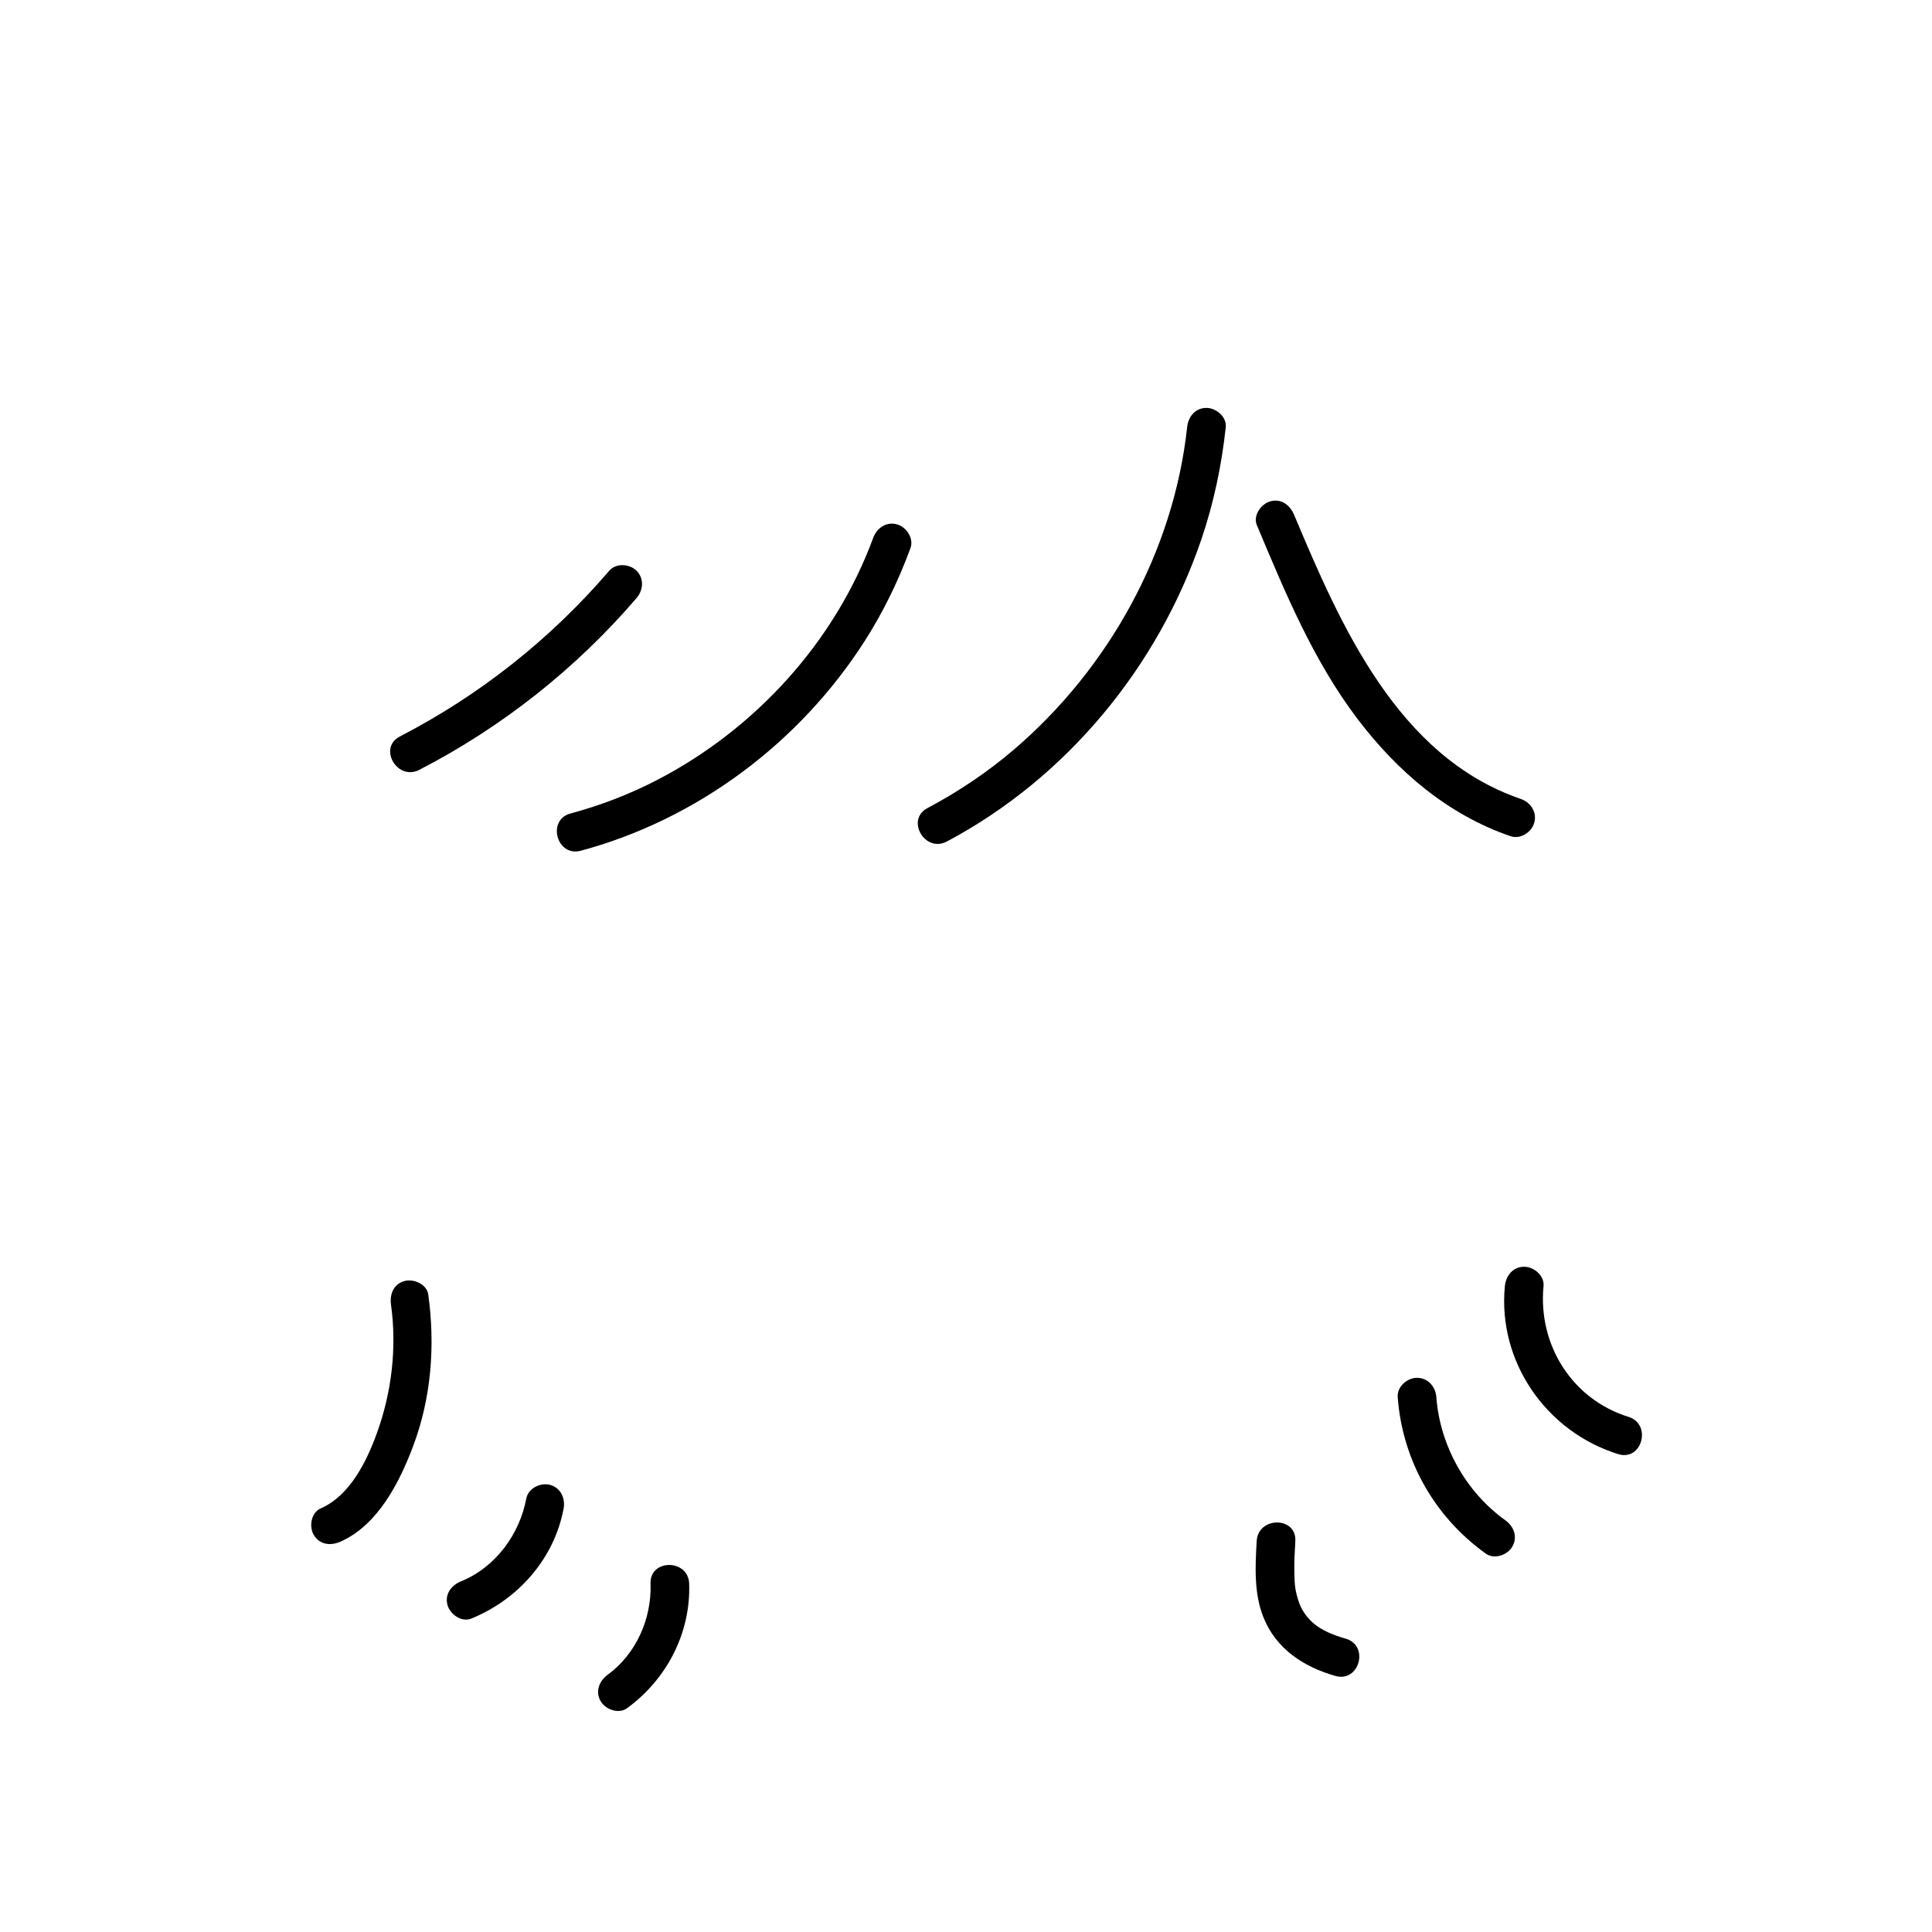
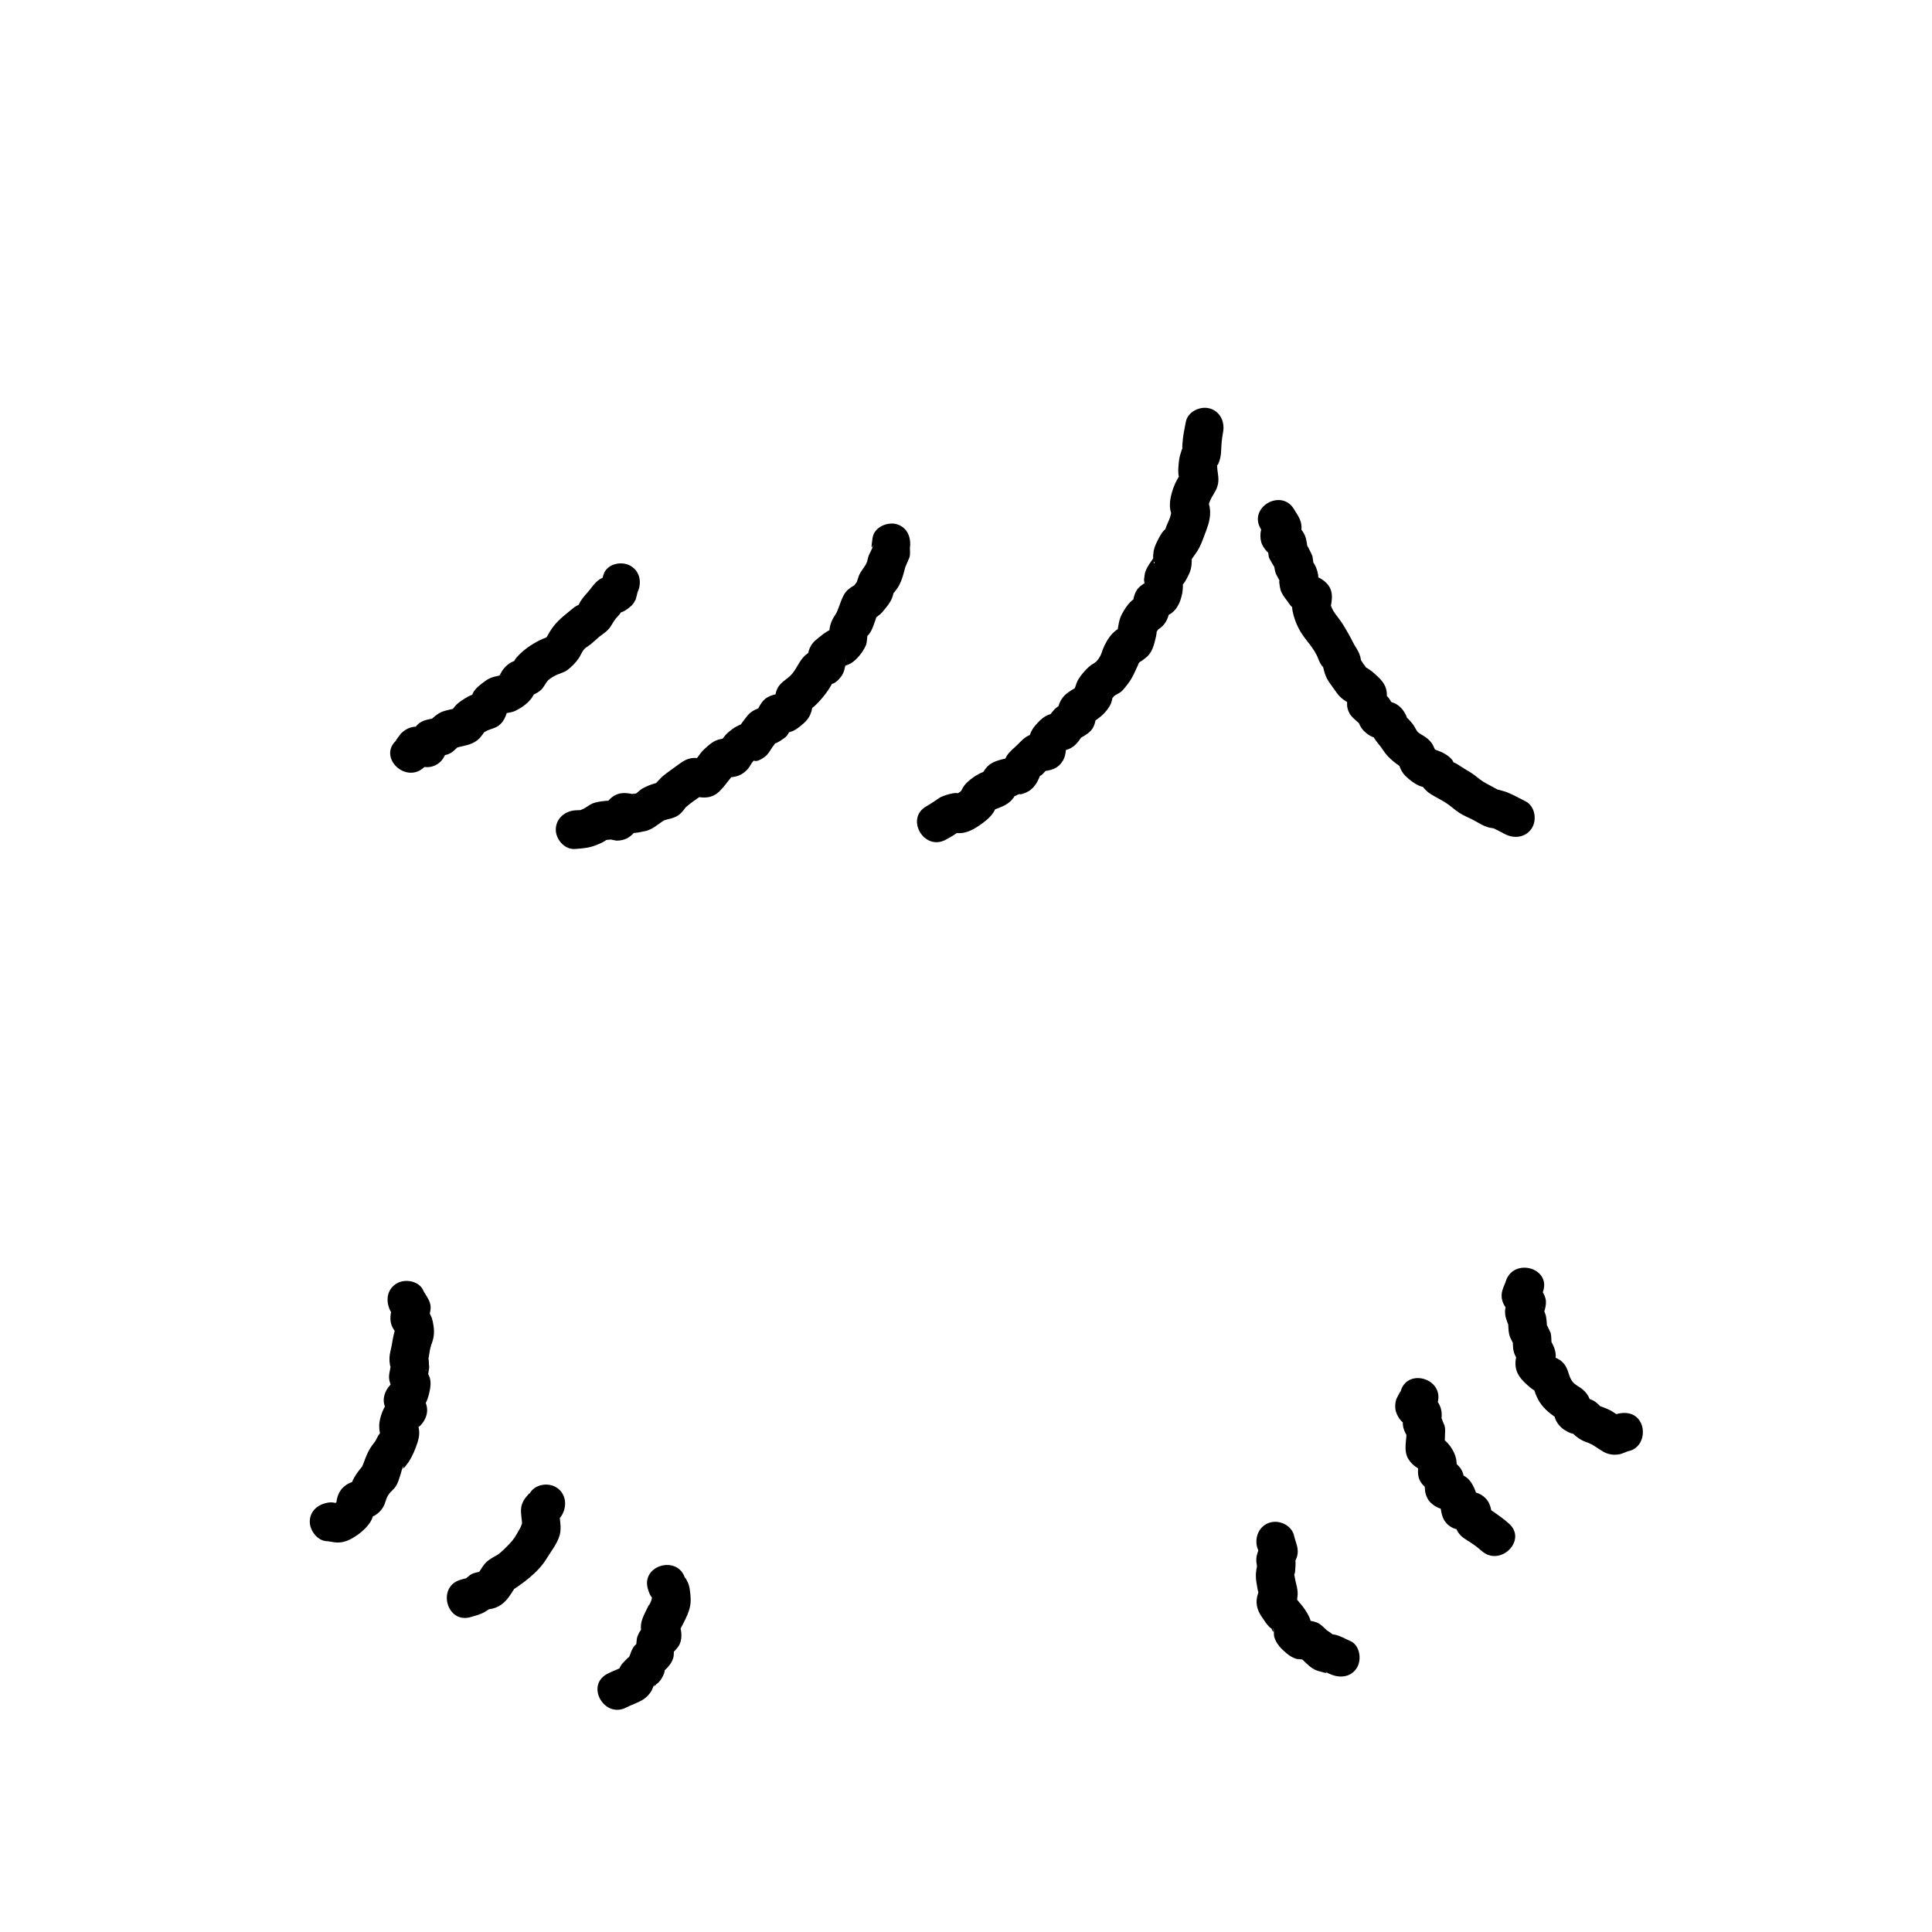
<svg xmlns="http://www.w3.org/2000/svg" id="base" viewBox="0 0 1000 1000">
-   <path d="M614.46,221.13c-7,64.42-40.6,124.87-89.64,166.83-13.74,11.76-28.82,21.84-44.79,30.32-11.37,6.04-1.28,23.31,10.09,17.27,61.88-32.87,109.23-90.31,131.74-156.46,6.4-18.8,10.45-38.23,12.59-57.96.58-5.38-5.01-10-10-10-5.89,0-9.41,4.61-10,10h0Z" />
-   <path d="M451.97,278.38c-19.81,53.86-60.93,98.87-111.69,125.26-14.33,7.45-29.37,13.21-44.97,17.41-12.41,3.34-7.15,22.64,5.32,19.29,60.42-16.27,113.42-56.09,147.05-108.72,9.61-15.05,17.41-31.16,23.57-47.91,1.86-5.07-2.09-10.96-6.98-12.3-5.58-1.53-10.43,1.9-12.3,6.98h0Z" />
-   <path d="M315.34,295.41c-30.32,35.35-67,64.41-108.37,85.78-11.44,5.91-1.34,23.17,10.09,17.27,42.72-22.06,81.12-52.41,112.42-88.9,3.51-4.1,4.02-10.12,0-14.14-3.6-3.6-10.61-4.12-14.14,0h0Z" />
-   <path d="M650.53,271.78c14.59,34.74,29.21,70.19,52.17,100.41,20.52,27.02,46.68,49.49,79.13,60.62,5.11,1.75,10.93-2.01,12.3-6.98,1.51-5.49-1.86-10.54-6.98-12.3-63.73-21.87-93.27-89.81-117.33-147.07-2.09-4.98-6.61-8.55-12.3-6.98-4.69,1.29-9.09,7.29-6.98,12.3h0Z" />
-   <path d="M778.92,665.67c-3.81,39.15,21.43,75.41,58.66,86.98,12.32,3.83,17.59-15.47,5.32-19.29-29.33-9.11-46.92-37.45-43.97-67.69.52-5.38-4.97-10-10-10-5.84,0-9.47,4.6-10,10h0Z" />
-   <path d="M723.45,723.16c2.41,32.6,19.05,62.01,45.62,81,4.4,3.14,11.13.77,13.68-3.59,2.94-5.03.82-10.53-3.59-13.68-20.42-14.6-33.86-38.72-35.71-63.73-.4-5.39-4.31-10-10-10-5.1,0-10.4,4.58-10,10h0Z" />
-   <path d="M650.45,797.68c-.72,13.06-1.48,26.87,3.44,39.28,6.51,16.44,20.76,25.79,37.32,30.51,12.4,3.53,17.69-15.76,5.32-19.29-6.23-1.78-12.8-4.39-17.25-8.48-3.52-3.23-5.9-7.08-7.14-10.93-1.85-5.73-2.01-8.24-2.17-14.17s.19-11.29.49-16.93c.7-12.86-19.3-12.82-20,0h0Z" />
-   <path d="M336.72,819.67c.62,18.12-7.4,36.38-22.22,47.21-4.35,3.18-6.51,8.68-3.59,13.68,2.51,4.3,9.3,6.79,13.68,3.59,20.51-14.99,32.99-38.87,32.12-64.48-.44-12.84-20.44-12.89-20,0h0Z" />
-   <path d="M272.43,775.57c-3.52,18.66-15.94,35.65-33.82,42.93-5,2.04-8.54,6.65-6.98,12.3,1.3,4.74,7.27,9.03,12.3,6.98,24.21-9.86,42.88-30.89,47.79-56.9,1-5.3-1.48-10.79-6.98-12.3-4.88-1.34-11.29,1.65-12.3,6.98h0Z" />
-   <path d="M202.39,675.36c3.08,22.31.34,45.39-7.34,66.51-5.36,14.72-13.95,32.27-29.08,38.89-4.95,2.17-6.09,9.41-3.59,13.68,2.99,5.11,8.71,5.76,13.68,3.59,19.48-8.52,30.73-30.75,37.81-49.6,9.4-25.03,11.44-52.04,7.8-78.39-.74-5.36-7.58-8.28-12.3-6.98-5.77,1.59-7.73,6.93-6.98,12.3h0Z" />
+   <path d="M613.77,218.36c-.73,3.85-1.55,7.65-1.75,11.58-.08,1.02-.06,2.04.05,3.05.15-1.54-.18-.98-.98,1.69-.64,1.83-.86,3.66-1.03,5.6-.19,2.15-.42,4.77.24,6.85,1.1,3.47,2.15-4.01.2-.95-1.69,2.65-3.07,5.53-4.01,9.02-1,3.71-1.53,7.62.01,11.26.04-2.13-.05-2.51-.26-1.14-.14.75-.32,1.49-.53,2.22-.61,1.91-1.64,3.72-2.29,5.63-1.16,3.37,1.28-.86-.79,1.21-1.53,1.53-2.64,3.77-3.6,5.69-1.05,2.11-1.89,3.98-2.04,6.4-.24,1.28-.17,2.55.23,3.82.52,1.23.48,1.59-.11,1.09l1.37-5.05c-1.76,3.62-4.62,6.1-5.83,10.18-.21,1.19-.38,2.39-.51,3.59.16,1.24.33,2.48.5,3.72.44-2.69.35-2.95-.29-.78-.22,1-.53,1.98-.93,2.93l2.57-4.41c2.29-1.16,2.82-1.5,1.59-1.02-.98.35-1.94.74-2.88,1.19-1.26.69-2.4,1.53-3.4,2.57-2.58,2.69-2.71,6.9-3.36,9.11l2.57-4.41c.6-.7.34-.18-.36.23-1.14.66-2.27,1.55-3.19,2.48-1.64,1.67-3.18,4.11-4.28,6.19-2.22,4.2-1.59,7.64-3.13,11.67l2.57-4.41c2.2-1.15,2.39-1.32.59-.51-.74.28-1.45.6-2.13.98-.96.58-1.92,1.4-2.7,2.21-2.07,2.13-3.9,5.32-4.98,8.07-.81,2.06-.85,3.02-2.23,5-1.87,2.68-2.73,2.15-5.23,4.4-1.91,1.72-3.91,4.1-5.27,6.3-.76,1.23-1.22,2.69-1.65,4.05-.31.99-.1.86.64-.4l-1.05,1.09c-1.73.94-4.5,2.69-5.92,4.55-.98,1.28-1.76,2.65-2.2,4.25-.38,1.37-1.77,5.84.24,1.78l3.59-3.59c-.69.5-3.84,1.91-5.21,3.08-2.18,1.87-3.48,4.3-5.19,6.57l3.59-3.59c.85-.55.3-.16-.44,0-1.13.25-2.38.73-3.38,1.3-2.13,1.2-3.77,3.01-5.35,4.83-3.48,4.02-3.43,7.64-3.94,12.59l1.37-5.05-.37.71,3.59-3.59-.86.41,5.05-1.37c-2.54.25-4.92.21-7.34,1.09-2.86,1.03-4.63,3.1-6.72,5.17-1.85,1.83-4.01,3.41-5.43,5.62-.64,1-1.15,2.01-1.56,3.15-.21.6-1.32,2.5-.54,1.45l3.59-3.59c-.25.11-4.44.99-4.65,1.05-3.3.96-6.05,2.06-8.12,4.98-.72,1.02-2.23,3.03-2.22,4.34,3.96-2.89,4.87-4.03,2.74-3.44-.63.1-1.23.32-1.79.64-2.79,1.06-5.78,3.12-7.95,5.16-.97.91-1.82,1.98-2.46,3.14-.28.5-1.19,2.02-.29.92-.54.65-1.49,1.26-2.18,1.73-4.25,2.91.68-.43,1.14.68-.97-2.32-9.25.75-10.4,1.49-2.36,1.52-4.48,3.12-6.96,4.5-11.25,6.26-1.18,23.54,10.09,17.27,1.76-.98,3.52-1.94,5.17-3.1l2.02-1.56c-4.94.65-5.4,1.09-1.38,1.31,4.18.26,7.61-1.43,11.06-3.71,2.78-1.84,5.99-4.27,7.79-7.15.36-.59.68-1.21.95-1.85-1.62,1.45-1.62,1.55,0,.29,1.19-.32,1.16-.48,2.28-.88,3.91-1.39,7.16-3.84,8.56-7.92,1.26-2.62.34-1.8-2.76,2.44,1.3-.13,2.51-.53,3.64-1.22,2.82-.85-.76.55,2.33-.35,4.86-1.42,7.24-4.75,8.96-9.22.87-2.26-1.99,1.43.83-.48,1.01-.69,2.45-2.78,3.13-3.09l-5.05,1.37c4.65-.44,9.07-.57,12.2-4.57,2.68-3.42,2.26-7.03,2.65-11.02l-1.37,5.05c.13-.25,2.39-1.26-.77-.22,1.67-.55,2.72-.58,4.44-1.52,3.28-1.8,4.86-4.98,6.99-7.85l-3.59,3.59c1.89-1.32,5.98-2.95,7.79-5.88s1.71-6,2.14-9.21l-1.37,5.05.41-.85-3.59,3.59c3.27-2.45,6.47-4.04,9.23-7.32,1.1-1.31,2.82-3.67,3.09-5.45.56-1.55.36-1.64-.58-.27.63-.78,1.25-1.56,1.87-2.36.43-.38,2.99-1.55,4.06-2.61s1.98-2.35,2.91-3.5c2.62-3.27,4.03-7.15,5.61-10.41-.49.42-.26.02.71-1.17,1.49-2.01.92-1.84-1.72.5,1.33.53,5.33-2.97,6.02-3.71,2.56-2.73,3.25-6.61,4.12-10.11.21-1.29.37-2.59.47-3.9-.37,1.84-.13,1.9.73.17.08.15-2.56,1.99.44-.06,4.51-3.07,4.94-7.67,5.98-11.38l-2.57,4.41c-.57.61-3.28,1.48-1.08.85,1.07-.31,2.25-.86,3.22-1.44,2.73-1.64,4.38-4.33,5.39-7.27,1.62-4.71,1.48-8.24.81-13.13v5.32c-1.32,1.9-1.42,2.14-.28.72l1.56-2.02c.89-1.36,1.62-2.88,2.34-4.34,1.92-3.88,1.23-7.59,1.58-10.65l-1.37,5.05c1.59-3.2,3.3-4.67,4.98-7.81,1.55-2.9,2.67-6.35,3.84-9.44,1.26-3.33,2.26-7.22,1.81-10.77-.05-.8-.2-1.59-.46-2.35-.49-1.67-.59-1.38-.31.84.33-1.33.24-1.41.74-2.6,1.32-3.15,2.81-4.47,3.85-7.54,1.26-3.74.04-7.14-.05-10.06s-.38,1.17,1.11-3.2c.64-1.86.87-3.64.94-5.61.12-3.28.37-6.08.98-9.31,1-5.3-1.48-10.79-6.98-12.3-4.88-1.34-11.29,1.65-12.3,6.98h0Z" />
+   <path d="M451.67,278.27c-.19,1.27-.36,2.53-.52,3.8-.1,1.68.16,1.67.78-.03-.25,2.19-2.13,4.41-2.62,6.64-.77,3.56-1.25,3.58-3.81,7.46-1.33,2.02-1.53,4.21-2.5,6.29,1.42-3.02-1.23,1.52-1.78,1.7,1.82-1.5,1.98-1.81.48-.91-1.03.61-2,1.31-2.9,2.11-1.76,1.66-2.61,3.6-3.48,5.8-.64,1.63-1.18,3.33-1.86,4.98s-1.57,2.67-2.45,4.3c-.96,1.79-1.68,4.14-1.7,6.18-.15,2.1.08,1.81.68-.87-2.35,2.69-2.05,2.73.91.14-1.5-.68-7.78,4.63-8.95,5.7-3.73,3.39-3.89,7.31-4.34,11.94l1.37-5.05c1.61-1.58,1.61-1.9,0-.97l-2.02,1.56c-1.34,1.19-2.33,2.51-3.27,4.03-1.57,2.55-2.8,5.07-5.07,7.11-1.45,1.31-4.5,3.12-5.96,5.65-1.78,3.11-1.34,6.04-1.77,9.34l1.37-5.05c.27-.77-.1-.55-1.11.65,3.69-1.09,4.43-1.56,2.22-1.41-1.83-.32-4.44.63-5.98,1.49-3.67,2.04-4.57,5.66-6.31,8.36l3.59-3.59c-2.05,1.15-5.09,1.83-7.25,4.19-.58.64-5.15,6.26-4.82,6.87-.2-.37,5.19-4.01-1.33-.7-1.58.8-2.87,1.88-4.24,3.01-2.03,1.69-3.75,4.49-4.97,5.87l4.41-2.57c.89-.34.5,0-.44-.02-1.37-.02-2.87.19-4.18.56-2.87.83-4.95,2.79-7.1,4.74-3.03,2.75-4.12,5.76-7.1,8.35l4.41-2.57-.78.18h5.32c-2.84-.46-5.17-1.48-8.15-1.17-3.26.34-5.59,2.1-8.15,3.99-2.3,1.7-4.67,3.31-6.9,5.11-2.01,1.62-4.04,4.34-5.53,5.64l4.41-2.57c-3.76,1.08-6.8,1.82-10.23,3.9-1.08.66-3.72,3.39-4.55,3.3l2.13-1.03c-3.27.21-3.54.4-.83.59-3.7-.78-7.29-1.54-10.82.53-1.63.95-3.2,2.47-4.2,4.08-.46.74-2.37,3.21-.89,2.05l7.07-2.93c.91-.1.6.2-.38-.06-1.32-.35-2.81-.55-4.16-.53-2.27.03-5.49.44-7.64,1.06s-3.5,1.86-5.31,2.92c-.65.38-3.53,1.38-2.05,1.03,1.01-.24-2.7-.01-2.74-.01-5.38.42-10,4.3-10,10,0,5.09,4.59,10.42,10,10,4.29-.33,7.47-.53,11.47-2.24,1.67-.71,2.95-1.16,4.36-2.2,1.29-.86,1.27-.93-.04-.22,2.97-.2,3.55-.35,1.73-.44-2.8-.47,4.11.8,3.84.79,2.03.04,4.21-.43,5.97-1.46,1.63-.95,3.2-2.46,4.21-4.07.43-.69,2.38-3.26.89-2.06l-7.07,2.93c-.95.1-.43-.12.46.13,1.15.32,2.54.59,3.72.59,2.06,0,4.65-.53,6.66-.98,2.77-.63,4.62-1.93,6.87-3.54.8-.57,2.63-1.89,3.05-2.06,1.42-.58,4.97-.99,7.21-2.55,1.11-.77,1.82-1.53,2.67-2.56-.03.03,2.32-2.89,1.11-1.66-1.31,1.33,1.72-1.3,1.79-1.35.78-.61,1.6-1.24,2.41-1.83.68-.49,1.35-.94,2.03-1.43.57-.37,1.11-.77,1.63-1.21,1.42-.99,1.35-1.05-.21-.17h-5.32c5.88.99,10.74,2.32,15.53-2.51,3.32-3.34,5.03-6.71,8.48-9.61l-4.41,2.57c-.92.34-.44.02.46.04,1.37.02,2.87-.2,4.17-.57,2.67-.78,4.77-2.41,6.39-4.61,1.09-1.48,1.5-3.15,3.43-4-1.46.64-.69.83.39.72,1.43-.15,3.35-1.42,4.46-2.28,1.66-1.29,2.83-3.43,3.7-4.78.07-.11,2.31-3.14,2.16-2.87,1.46-2.85-1.22,1.39-1.74.87.87.87,5.99-2.8,6.65-3.46,1.78-1.78,2.65-4.93,3.59-6.43l-3.59,3.59.7-.36-5.05,1.37c2.04-.27,4.13-.05,6.15-.56,3.01-.76,5-2.5,7.3-4.5,4.45-3.86,4.57-7.81,5.23-13.21l-1.37,5.05c-1.76,1.68-1.89,1.98-.39.91l2.02-1.56c1.04-.9,2-1.91,2.93-2.93,2.22-2.46,4.34-5.24,5.98-8.13,1.47-2.59-1.44.2,1.11-.85,1.61-.66,3.67-2.95,4.49-4.31s1.26-2.99,1.55-4.57c.12-.79.22-1.58.28-2.38-.03-1.36,0-1.49.1-.38l-2.57,4.41c.12-.11,2.98-2.7,3.77-2.82l-1.81,1.07c1.14-.41,2.24-.9,3.3-1.48,3.15-1.96,6.06-5.73,7.57-9.01.93-2.02.47-4.43,1.22-6.32-1.07,2.68,1.07-.4,1.49-1.18,1.81-3.4,2.65-7.44,4.1-11l-2.57,4.41c-1.26,1.39,3.58-2.52,3.33-2.29,1.23-1.17,2.1-2.36,2.91-3.34,1.68-2.03,3.11-4.17,3.72-6.79.56-1.9.49-2.01-.23-.35.62-.56,1.16-1.18,1.63-1.87,2.99-3.77,3.84-8.15,5.07-12.63-.37,1.08-.22.83.44-.77.53-1.26,1.06-2.52,1.6-3.78.42-1.41.17-4.76.17-4.77.78-5.34-1.32-10.75-6.98-12.3-4.7-1.29-11.52,1.61-12.3,6.98h0Z" />
+   <path d="M312.72,296.53c-.65,1.38-1.16,4.15-1.46,4.77l3.59-3.59c1.01-.75-.12.09-.83.41-1.26.56-2.47,1-3.63,1.74-2.26,1.45-3.7,3.67-5.37,5.7-1.58,1.92-3.37,3.75-4.68,5.87-.27.53-.54,1.07-.81,1.6-.42.76-.35.72.22-.14,1.65-.85-1.94.96-2.56,1.48-3.75,3.11-7.74,5.97-10.74,9.85-1.39,1.8-2.32,3.51-3.42,5.43-.05.09-2.15,1.93-.73.79,1.63-1.31-3.96,1.46-3.1,1.02-4.03,2.05-8.26,4.88-11.28,8.27-.78.75-1.4,1.61-1.85,2.58-.59.92-.26.84.99-.24,3.51-1.51-1.58.27-2.23.63-2.29,1.25-4.12,3.08-5.4,5.36-2.6,4.63-1.06,1.64.74.45-2.34,1.55.78.65-.59.93-3.5.74-5.94,1.09-8.87,3.37-2.09,1.63-4.27,3.1-5.65,5.45-1.13,1.93-1.34,4.12-2.09,6.18l2.57-4.41c2.16-2.61,1.1-1.24-.7-.61-2.03.71-3.84,1.83-5.63,3.01-1.62,1.06-2.94,2.12-4.12,3.63-.21.27-2.67,3.51-1.44,2.32l4.41-2.57c-2.57,1.05-5.4,1.42-8.06,2.18-3.82,1.1-5.96,3.84-8.94,6.14l4.41-2.57c-2.68.81-6.55.68-9.49,3.65-2.56,2.59-2.86,5.54-4.13,8.67l2.57-4.41-.55.58,4.41-2.57-.79.13h5.32c-3.57-.78-6.41-2.19-10.22-1.08-1.93.57-3.71,1.77-5.11,3.2.17-.17-3.59,4.59-2.31,3.46-9.65,8.55,4.53,22.65,14.14,14.14,1.01-.9,1.82-1.95,2.54-3.1.24-.39,1.44-1.87.47-.99l-4.41,2.57.8-.13h-5.32c4.34.96,8.32,2.57,12.61.06s4.82-6.51,6.43-10.52l-2.57,4.41.54-.59-4.41,2.57c1.47-.43,5.03-.52,7.19-1.79s3.58-3.23,5.47-4.72l-4.41,2.57c2.58-.99,5.4-1.41,8.06-2.16,2.34-.66,4.49-1.88,6.16-3.66-.26.28,4.03-4.93,2.03-3.21-1.69,1.45,1.65-.49,1.97-.63,1.95-.83,3.96-1.14,5.7-2.47,3.3-2.52,3.87-5.97,5.17-9.59l-2.57,4.41c.14-.17,3.04-2.62,4.08-3.43l-4.41,2.57c1.28-.46,4.22-.6,6.13-1.49,2.37-1.1,5.07-2.86,6.95-4.73.78-.78,1.62-1.8,2.17-2.74.85-1.45,3.24-5.05-.3-1.67-3.06,2.92-1.03,1.45.58.73,1.52-.68,3.01-1.46,4.21-2.65,1.39-1.37,2.4-3.57,3.21-4.48,1.16-1.29,3.35-2.54,4.87-3.21,1.22-.54,3.92-1.31,5.54-2.54,2.13-1.62,4.32-3.85,5.8-6.07.71-1.06,1.18-2.22,1.83-3.28,1.4-2.31,2.12-2.13,4.72-4.22,1.21-.97,3.61-3.27,4.19-3.7,2.28-1.71,4.27-2.9,5.85-5.36.87-1.36,1.49-2.58,2.48-3.84.86-1.09,2.13-2.09,2.74-3.34,1.17-1.23,1.04-1.36-.41-.37-1.38.64-1.61.81-.67.49,1.72.45,5.43-2.44,6.64-3.65.89-.89,1.5-1.99,2.08-3.09.1-.2.96-3.72.95-3.71,2.29-4.89,1.37-10.78-3.59-13.68-4.34-2.54-11.38-1.32-13.68,3.59h0Z" />
+   <path d="M652.55,273.75c.78,1.31,1.68,2.48,2.45,3.79l-1.37-5.05c.94-2.69,1.05-3.16.34-1.4-.56,1.05-.98,2.15-1.26,3.3-.46,1.92-.45,4.19.07,6.09s1.79,3.77,3.14,5.14c.92.78,1.89,1.5,2.9,2.16,1.18.62,1.32.72.41.3l-2.57-4.41c-.51-.59-.66-.25-.44,1,.15,1.27.33,2.53.54,3.79.14.47,3.58,6.8,4.07,6.19.15-.18-2.42-6.15-.86.9.52,2.33,2.01,3.95,2.78,6.06-1.26-3.41-.3,2.52.04,3.64.67,2.21,2.02,3.86,3.36,5.68,1.42,1.93,2.18,3.3,4.29,4.61,1.04.56,2.11,1.04,3.22,1.44,1.72.68,1.36.4-1.06-.86l-2.57-4.41.11.77v-5.32c-.7,3.16-1.81,5.73-1.11,9.12.63,3.09,1.65,5.98,3.07,8.81,2.7,5.39,6.43,8.31,9.3,13.79.77,1.48,1.22,3.11,2.06,4.57.38.64.79,1.26,1.21,1.87-.13-1.68-.15-1.97-.05-.86,1.12,4.44,1.56,6.38,4.4,10.12,1.89,2.49,3.41,5.35,5.96,7.25.62.46,5.7,4.02,3.4,1.71-2.02-2.04,1.93,2.21,2.31,2.61l-2.57-4.41c.05-2.61-.07-3.24-.35-1.88-.29,1.05-.46,2.12-.5,3.22-.06,1.22-.08,2.44.24,3.65,1.02,3.93,3.43,5.27,6.14,7.83,1.24,1.17-1.5-2.92.19.8.74,1.63,2,2.96,3.35,4.09,1.24,1.04,2.61,1.83,4.16,2.31.45.14,3.03,1.18,1.67.27l-3.59-3.59c-.64-1.05,1.02,2.05.96,1.91.58,1.25,1.04,2.05,1.88,3.15,1.32,1.73,2.49,3.03,3.6,4.76,3.01,4.66,7.19,7.29,11.66,10.41l-3.59-3.59c-.96-1.45.21.85.38,1.35.63,1.85,1.68,3.76,3.09,5.16,2.04,2.04,6.14,5.24,9.09,5.7s-1.8-3.19-.47-.76c.89,1.63,2.81,3.43,4.36,4.4,2.51,1.58,5.2,2.85,7.74,4.44s4.57,3.63,7.13,5.31,5.32,2.64,7.89,4.06c2.99,1.65,5.51,3.39,8.99,3.86,1.57.27,1.77.26.61-.01.65.35,1.32.67,2,.95,1.58.76,3.06,1.66,4.63,2.41,4.87,2.33,10.8,1.34,13.68-3.59,2.55-4.37,1.3-11.34-3.59-13.68-2.24-1.07-4.36-2.33-6.63-3.36-1.71-.78-3.35-1.58-5.18-1.99-.6-.13-3.52-1.15-1.88-.3-2.18-1.14-4.31-2.41-6.51-3.54-2.51-1.29-3.96-2.69-6.22-4.38-2.11-1.58-4.49-2.76-6.68-4.23-1.04-.7-2.03-1.37-3.16-1.94l-2.39-1.01c1.8,1.8,2.31,2.14,1.53,1.01-.3-2.54-4.84-5.14-6.88-5.92-2.57-.98-3.32-1.15-5.94-3.15l3.59,3.59c1.17,1.7-1.54-3.98-1.4-3.73-1-1.82-2.41-3.18-4.09-4.35-1.29-.9-3.02-1.59-4.07-2.81-.38-.44-.97-1.73-1.45-2.51-1.05-1.73-2.49-3.21-3.92-4.63.68,1.66.71,1.74.09.23-.29-1.03-.73-1.98-1.3-2.87-1.14-1.94-2.68-3.49-4.66-4.58.19.11-5.53-2.31-4.04-1.29l3.59,3.59c-1.24-2.05-2.06-4.2-3.74-5.99-.98-1.05-3.38-2.49-3.71-2.8l2.57,4.41c-.05,2.81.11,3.26.48,1.34l.36-2.66c.07-1.5-.02-2.95-.44-4.42-.97-3.38-3.93-5.93-6.46-8.18-.74-.66-4.41-3.55-5.33-3.03.8-.45,4.17,4.1,1.26.05-.41-.63-.85-1.23-1.32-1.81-1.49-2.51-1.92-2.78-1.28-.81.32,1.62.38,1.61.17-.02.01-1.11-.16-2.18-.53-3.2-.76-2.68-2.49-4.64-3.68-7.07-1.51-3.08-3.09-5.8-4.87-8.73-2.89-4.75-6.2-6.94-7.04-12.66v5.32c1.29-5.91,2.52-11.34-3.1-15.66-1.2-.92-2.74-1.87-4.24-2.22-3.42-.79,4.01,3.33,1.05.6-2.39-2.21.06,2.92.3-.02.15-1.87-.77-4.55-1.58-6.17-.19-.38-2.2-3.92-1.33-1.85.76,1.82-.02-2.65-.13-3.17-.09-.39-3.75-8.13-4.31-7.3-.02.02,2.66,6.12,1.15-1.02-.36-1.7-.97-3.09-1.97-4.53s-1.85-2.26-3.38-3.3c-.49-.33-2.22-2.07-1.29-.89l2.93,7.07c-.89,2.52-1.07,3.15-.55,1.89.41-.96.82-1.92,1.22-2.88.4-1.28.59-2.62.58-3.96-.04-3.75-2.06-6.2-3.85-9.22-6.57-11.06-23.86-1.01-17.27,10.09h0Z" />
+   <path d="M779.47,663.04c-1.07,3.23-3.08,5.84-1.88,10.18.93,3.39,3.36,5.26,5.43,7.87l-2.57-4.41.25.76v-5.32c-.21,1.02-1.51,3.98-1.65,5.93-.26,3.43.85,5.45,2,8.56-.55-1.5-.38-1.45-.34.16.03,1.32.21,2.89.53,4.16.6,2.38,2.13,4.3,3.07,6.51l-1.37-5.05c.21,2.42-.05,4.9.6,7.29.62,2.25,2.01,4.37,3.05,6.45l-1.37-5.05c-.1-.85.28-1.24-.08.06-.31,1.13-.58,2.05-.68,3.24-.27,3.07.33,5.53,2.02,8.09,1.12,1.69,2.74,3.2,4.23,4.56,1,.91,2,1.78,3.18,2.45s4.37,2.89,1.25.13l-2.57-4.41c1.67,4.29,2.43,8.21,5.4,12.01s6.29,5.74,9.96,8.34l-3.59-3.59c-.55-.83-.05-.03.1.59.28,1.13.77,2.43,1.34,3.42,1.24,2.12,3.04,3.75,5.19,4.88,1,.53,2.43,1.25,3.61,1.32-.63-.04-2.03-1.77-.41-.17,2.01,1.98,4.15,3.49,6.87,4.42,3.69,1.25,5.54,3.09,8.74,4.93,2.36,1.36,5,1.87,7.68,1.49,1.37-.19,2.17-.46,3.43-1,2.23-.95,3.08-.53-.19-.5,12.86-.12,12.89-20.13,0-20-1.51.01-2.95.25-4.38.71l-2.39,1.01c-1.73.8-1.26.78,1.4-.06l5.05,1.37c-1.85-.99-3.84-2.54-5.93-3.81-2.85-1.73-5.77-2.48-8.82-3.7l4.41,2.57c-1.58-1.23-2.81-2.8-4.45-3.96s-4.53-1.88-5.58-2.41l3.59,3.59c.19.97.14.79-.14-.54-.32-1.19-.77-2.34-1.33-3.44-1.03-1.79-2.42-3.22-4.12-4.38-2.05-1.4-3.75-2-5.12-4.85-1.14-2.36-1.46-5.94-4.34-8.59-1.67-1.53-3.38-2.05-5.41-3.02,1.88,1.43,2.19,1.49.94.16-1.33-1.36-1.38-1.01-.18,1.07v5.32c.45-2.4,1.38-4.35,1.34-6.89-.06-3.57-2.05-6.37-3.45-9.5l1.37,5.05c-.31-2.42.06-4.9-.6-7.29.07.26-2.68-5.87-1.98-3.7.14,1.24.16.98.06-.77-.07-1.4-.23-2.79-.47-4.17-.33-1.21-.78-2.37-1.35-3.49-.69-1.08-.8-1.38-.34-.87v5.32c.38-2.41,2.36-6.36,1.48-9.91-.5-2.01-1.5-3.61-2.83-5.18-1.2-1.41-1.41-3.07-.4.57v5.32c.24-.85,1.51-3.01,1.99-4.48,4.04-12.25-15.26-17.5-19.29-5.32h0Z" />
+   <path d="M724.91,720.43c.37-1.48-2.26,3.98-2.22,3.84-.61,2-.75,4.21-.19,6.24.5,1.81,1.63,3.77,2.92,5.12.87.8,1.79,1.54,2.76,2.22,1.49,1.1,1.3.78-.58-.97l-1.37-5.05c-.01,2.45-.45,4.73.18,7.23.58,2.31,2.04,4.34,2.99,6.49l-1.37-5.05c.2,4.62-1.8,10.1.91,14.65,1.16,1.95,2.88,3.57,4.81,4.72l.92.45c1.19.64,1.23.6.12-.13-1.11-2.72.11,1.46-.05.48v-5.32c-.48,3.21-1.3,6.28-.38,9.53,1.03,3.66,4.26,5.41,6.25,7.51l-2.57-4.41c-1.25-5.69-.46,3.9-.32,4.48.47,2,1.31,3.87,2.81,5.33,1.37,1.34,3.22,2.51,5.04,3.06.75.22,3.95,1.42,2.38.29l-3.59-3.59c.83,1.6,1.65,3.3,2.36,4.97l-1.37-5.05c.5,5.04.83,9.86,5.6,12.83,3.38,2.1,6.65,1.36,10.29,1.8l-5.05-1.37.6.32-3.59-3.59.41.86-1.37-5.05c.57,5.47,1,10.11,6.14,13.34,3.12,1.96,5.77,3.69,8.53,6.15,9.6,8.52,23.79-5.58,14.14-14.14-4.19-3.72-8.55-6.39-13.04-9.6l3.59,3.59-.44-.84,1.37,5.05c-.55-4.7-.62-9.04-4.64-12.25-1.97-1.57-4.12-2.29-6.66-2.47-.6-.12-1.21-.14-1.83-.08-1.95,0-1.41.33,1.63,1l3.59,3.59-.4-.85,1.37,5.05c-.51-4.59-1.26-8.62-3.63-12.69-2.74-4.7-6.4-5.24-11.09-6.56l4.41,2.57-.62-.48,2.57,4.41c.04,2.46.15,2.68.33.69.12-.83.22-1.66.32-2.49,0-1.61-.43-3.33-1.07-4.79-1.28-2.9-4.18-4.56-5.75-6.32l2.57,4.41-.19-.91v5.32c.73-5.35,1.15-9-1.77-13.84-2.39-3.96-4.92-5.59-8.6-8.04l3.59,3.59-.46-.63,1.37,5.05c-.07-.93.32-4.51.33-6.47,0-2.12.38-3.6-.23-5.79l-1.01-2.39c-.49-1.72-.73-1.86-.71-.42-.15,1.41-.12,1.29.08-.36.18-.94.25-1.89.19-2.85-.07-1.92-.59-3.73-1.55-5.4-.68-1.18-1.52-2.13-2.51-3.03l-2.02-1.56c-1.51-1.1-1.3-.78.63.96l1.01,7.71c-.28,1.32.56-.48.86-.96.72-1.15,1.23-2.48,1.55-3.8,3.09-12.49-16.19-17.82-19.29-5.32h0Z" />
+   <path d="M650.56,800.32c.33,1.56,1.48,3.67,1.68,4.62v-5.32c-.72,2.79-2.65,6.06-1.76,9.94.08,1.59.18,1.77.32.54-.38,1.36-.62,2.75-.72,4.17-.14,1.92.05,3.75.4,5.66.25,1.37.48,3.13.89,4.45.36,1.98.55,1.92.57-.17.41-2.43.13-2.18-.84.77-1.41,4.2-.64,8.08,1.88,11.71,1.5,2.15,2.92,4.79,5.39,6.51l-.12.14c.88,1.81,1.12,1.57.74-.73.62,1.34.16,3.31.6,4.79,1.05,3.52,3.65,6.12,6.4,8.4,1.58,1.31,3.25,2.38,5.26,2.89-.33-.08,6.13.67,4.36.13l-4.41-2.57c2.61,2.27,4.56,4.53,6.84,6.35,1.78,1.42,3.6,2.26,5.85,2.72,2.7.83,3.41.8,2.11-.08.86.58,1.78,1.04,2.76,1.39,4.97,2.11,10.71,1.49,13.68-3.59,2.45-4.2,1.41-11.56-3.59-13.68-2.74-1.16-5.08-2.69-8.05-3.28l-2.66-.36c2.18,1.41,2.77,1.62,1.77.64-.44-1.11-2.48-1.88-3.33-2.69-.55-.52-2.73-2.83-4.46-3.63-1.5-.69-3.13-1.1-4.79-1.15-.63-.02-3.28-.44-1.62.19l4.41,2.57c-.32-.28-1.99-2.13-2.32-2.09.49-.05,1.77,5.43.88.66-.5-2.66-1.68-4.74-3.16-6.99-2.21-3.35-5.21-5.93-6.55-8.71l1.37,5.05c-.75,2.86-.57,2.75.56-.33.39-.73.59-1.52.59-2.35.35-1.96.17-3.7-.26-5.67-.38-1.72-.86-3.39-1.11-5.14-.36-2.58-.65.56.16-2.19.01-.04.75-6.96-.12-6.82-.79,2.8-.77,3.25.06,1.36l1.01-2.39c1.41-4.5-.64-7.43-1.39-11.05-1.11-5.29-7.33-8.35-12.3-6.98-5.48,1.51-8.09,7-6.98,12.3h0Z" />
+   <path d="M335.35,822.41c.42,1.44.95,3,1.85,4.21l.66.9c-.49-1.94-.63-2.22-.42-.87.15-.12-.15,1.51-.7,2.67-2.11,4.41.47-1.36-1.3,2.23-1.13,2.29-2.66,5.14-3.34,7.61-.53,1.92-.49,4.36-.03,6.28.13.56.45,3.24.59,1.58l1.37-5.05c.36-.5-1.15.55-1.15.55-1.28.92-2.21,2.74-2.81,4.15-.82,1.93-.59,5.04-.89,6.22l2.57-4.41c-1,1.26-2.26,2.21-3.33,3.41-1.85,2.09-1.91,4.6-3.37,6.71,2.01-2.91-3.23,2.76-3.39,3.01-.94,1.44-1.39,2.98-2.32,4.3l3.59-3.59c-2.5,1.61-5.63,2.47-8.71,4.12-11.34,6.11-1.25,23.38,10.09,17.27,2.14-1.15,6.1-2.42,8.71-4.12,1.75-1.14,3.2-2.75,4.27-4.55.52-1.18,1.02-2.36,1.51-3.55-.62,1.56-.29,1.62.99.19,1.81-1.02,3.83-4.54,4.22-6.56.53-2.76-1.93,1.19.25-.78,1.87-1.69,3.43-3.69,4.2-6.14.5-1.57.23-4.27.38-5.02l-2.57,4.41c2.13-2.67,5.05-4.36,6.02-7.92.54-1.95.53-4.33.08-6.27-.1-.45-.58-3.32-.64-1.6l-1.37,5.05c2.1-4.79,5.25-9.36,6.6-14.45.83-3.12.54-6.28.1-9.45-.23-1.64-.59-3.16-1.4-4.63-.19-.34-1.51-2.89-1.04-1.25-3.58-12.34-22.89-7.09-19.29,5.32h0Z" />
+   <path d="M274.02,773.28c.61-1.27-.9.67-1.22,1.01-1.11,1.17-1.93,2.54-2.52,4.03-1.17,2.97-.35,6.65-.19,8.66.03.34.21,3.85.36,1.81.12-1.77-.77,1.4-1.17,2.07-1.23,2.07-2.52,4.7-4.06,6.52-1.94,2.29-5.97,6.38-7.85,7.47-3.18,1.85-5.45,2.82-7.61,6.12-.79,1.2-2.32,3.68-3.24,4.52l4.41-2.57c-.95.35-5.13.85-7.07,1.95-1.16.65-2.07,1.85-3.25,2.42,1.82-.88-2.37.43-2.32.42-12.32,3.63-7.07,22.94,5.32,19.29,2.77-.82,5.49-1.45,7.95-3.05,2.49-1.53,2.77-1.94.87-1.22-1.57.38-1.54.46.09.23,1.72-.05,3.38-.51,4.93-1.25,5.41-2.61,6.94-7.12,10.27-11.55l-3.59,3.59c6.06-3.88,14.32-9.66,18.76-16.97,2.35-3.87,5.61-7.85,6.83-12.28,1.11-4.02-.26-9.16-.3-12.31l-1.37,5.05c-.66,1.19.48-.22.9-.62.94-.92,1.76-2.04,2.34-3.22,2.36-4.86,1.33-10.81-3.59-13.68-4.39-2.57-11.32-1.29-13.68,3.59h0Z" />
+   <path d="M201.77,677.98c.64,1.41,2.3,3.39,2.59,4.08l-1.01-7.71c-.56,4.04-2.71,8.59.28,13.52,1.48,2.44,2.1,3.34.88.56,1.48,3.38-.34-1.45.84-1.09-1.08-.33-2.28,7.09-2.32,7.39-.25,1.82-.68,3.4-1.05,5.17-.36,1.66-.46,3.17-.35,4.85.03.49.47,4.1.59,1.73-.15,2.86-1.33,5.17-.65,8.17.5,2.24,1.63,4.1,2.59,6.16l-1.37-5.05c.31-.78.2-.41-.31,1.11,1.39-1.63,1.47-1.86.23-.69-1.72,1.48-3.13,3.77-3.73,5.97-1.32,4.78,1.27,8.13,3.38,12.01l-1.37-5.05.08.77,1.37-5.05c1.77-1.65,1.9-1.86.4-.63-.49.35-.97.73-1.42,1.13-.95.93-1.8,1.98-2.45,3.16-1.36,2.49-2.61,6.37-2.69,9.22-.04,1.26.07,2.58.35,3.81.36,1.53.45,1.71.27.55-.01-.98-.13-.97-.37,0-1.01,1.06-1.87,3.41-2.5,4.19-1.91,2.36-3.21,4.37-4.36,7.21-.48,1.18-.99,2.39-1.39,3.61-.48,1.46-1.47,2.79-.14,1.12-1.7,2.14-3.33,4.04-4.72,6.43-.97,1.66-2.17,4.88-2.63,5.73l3.59-3.59c1.21-.83-1.4.13-1.84.26-2.36.7-4.53,2.13-6.02,4.09-2.45,3.22-2.39,6.69-2.87,10.49l1.37-5.05c-.44.83-2.44,2.23-2.69,2.29h5.32c-2.49-.34-4.7-1.5-7.31-1.17-5.36.67-10,4.12-10,10,0,4.88,4.6,10.68,10,10-1.58.2-.07.06,1.08.33,1.63.38,3.26.49,4.91.31,3.12-.35,6.08-2.02,8.64-3.79s5.29-4.38,6.89-7.04c1.77-2.94,1.76-6.14,2.12-9.42l-1.37,5.05.42-.89-3.59,3.59c-1.26.77,4.35-1.28,4.26-1.23,1.74-1.01,3.31-2.44,4.38-4.13,1.63-2.58,1.62-5.09,3.34-7.29,1.02-1.31,2.37-2.26,3.32-3.68,1.36-2.04,1.83-4.09,2.59-6.35.39-1.15.78-3.44,1.64-4.35-.61,1.48-.37,1.6.69.37.66-.81,1.3-1.64,1.91-2.5,1.92-3.06,3.42-6.56,4.53-10,.85-2.62,1.19-5.17.54-7.9s-1.26,1.64.2-1.17c-2.67,2.9-2.65,3.19.06.85l.8-.7c1.97-2.08,3.41-4.95,3.39-7.86-.03-3.8-2-6.24-3.72-9.35l1.37,5.05-.1-.77-1.37,5.05c-.87,1.69,2.91-3.31,2.74-3.03,1.1-1.78,1.74-4.02,2.21-6.06.6-2.57.95-5.05.23-7.66-.44-1.13-.93-2.24-1.45-3.34-.72-1.13-.76-1.27-.13-.43v5.32c.37-1.87.92-3.71,1.09-5.62.22-.93.24-1.86.05-2.8-.04-2.8-.2-3.53-.47-2.2,0,1,.9-4.73.95-5.07.27-1.85,1.38-4.31.15-1.53,1.76-4,2.43-6.95,1.72-11.39-.2-1.27-.44-2.57-.82-3.8-.19-.62-4.18-9.06-2.21-3.37v5.32c.27-1.7,1.93-5.68,1.51-8.52-.47-3.12-2.82-5.66-3.78-7.8-2.22-4.92-9.37-6.11-13.68-3.59-5.07,2.96-5.81,8.74-3.59,13.68h0Z" />
</svg>
